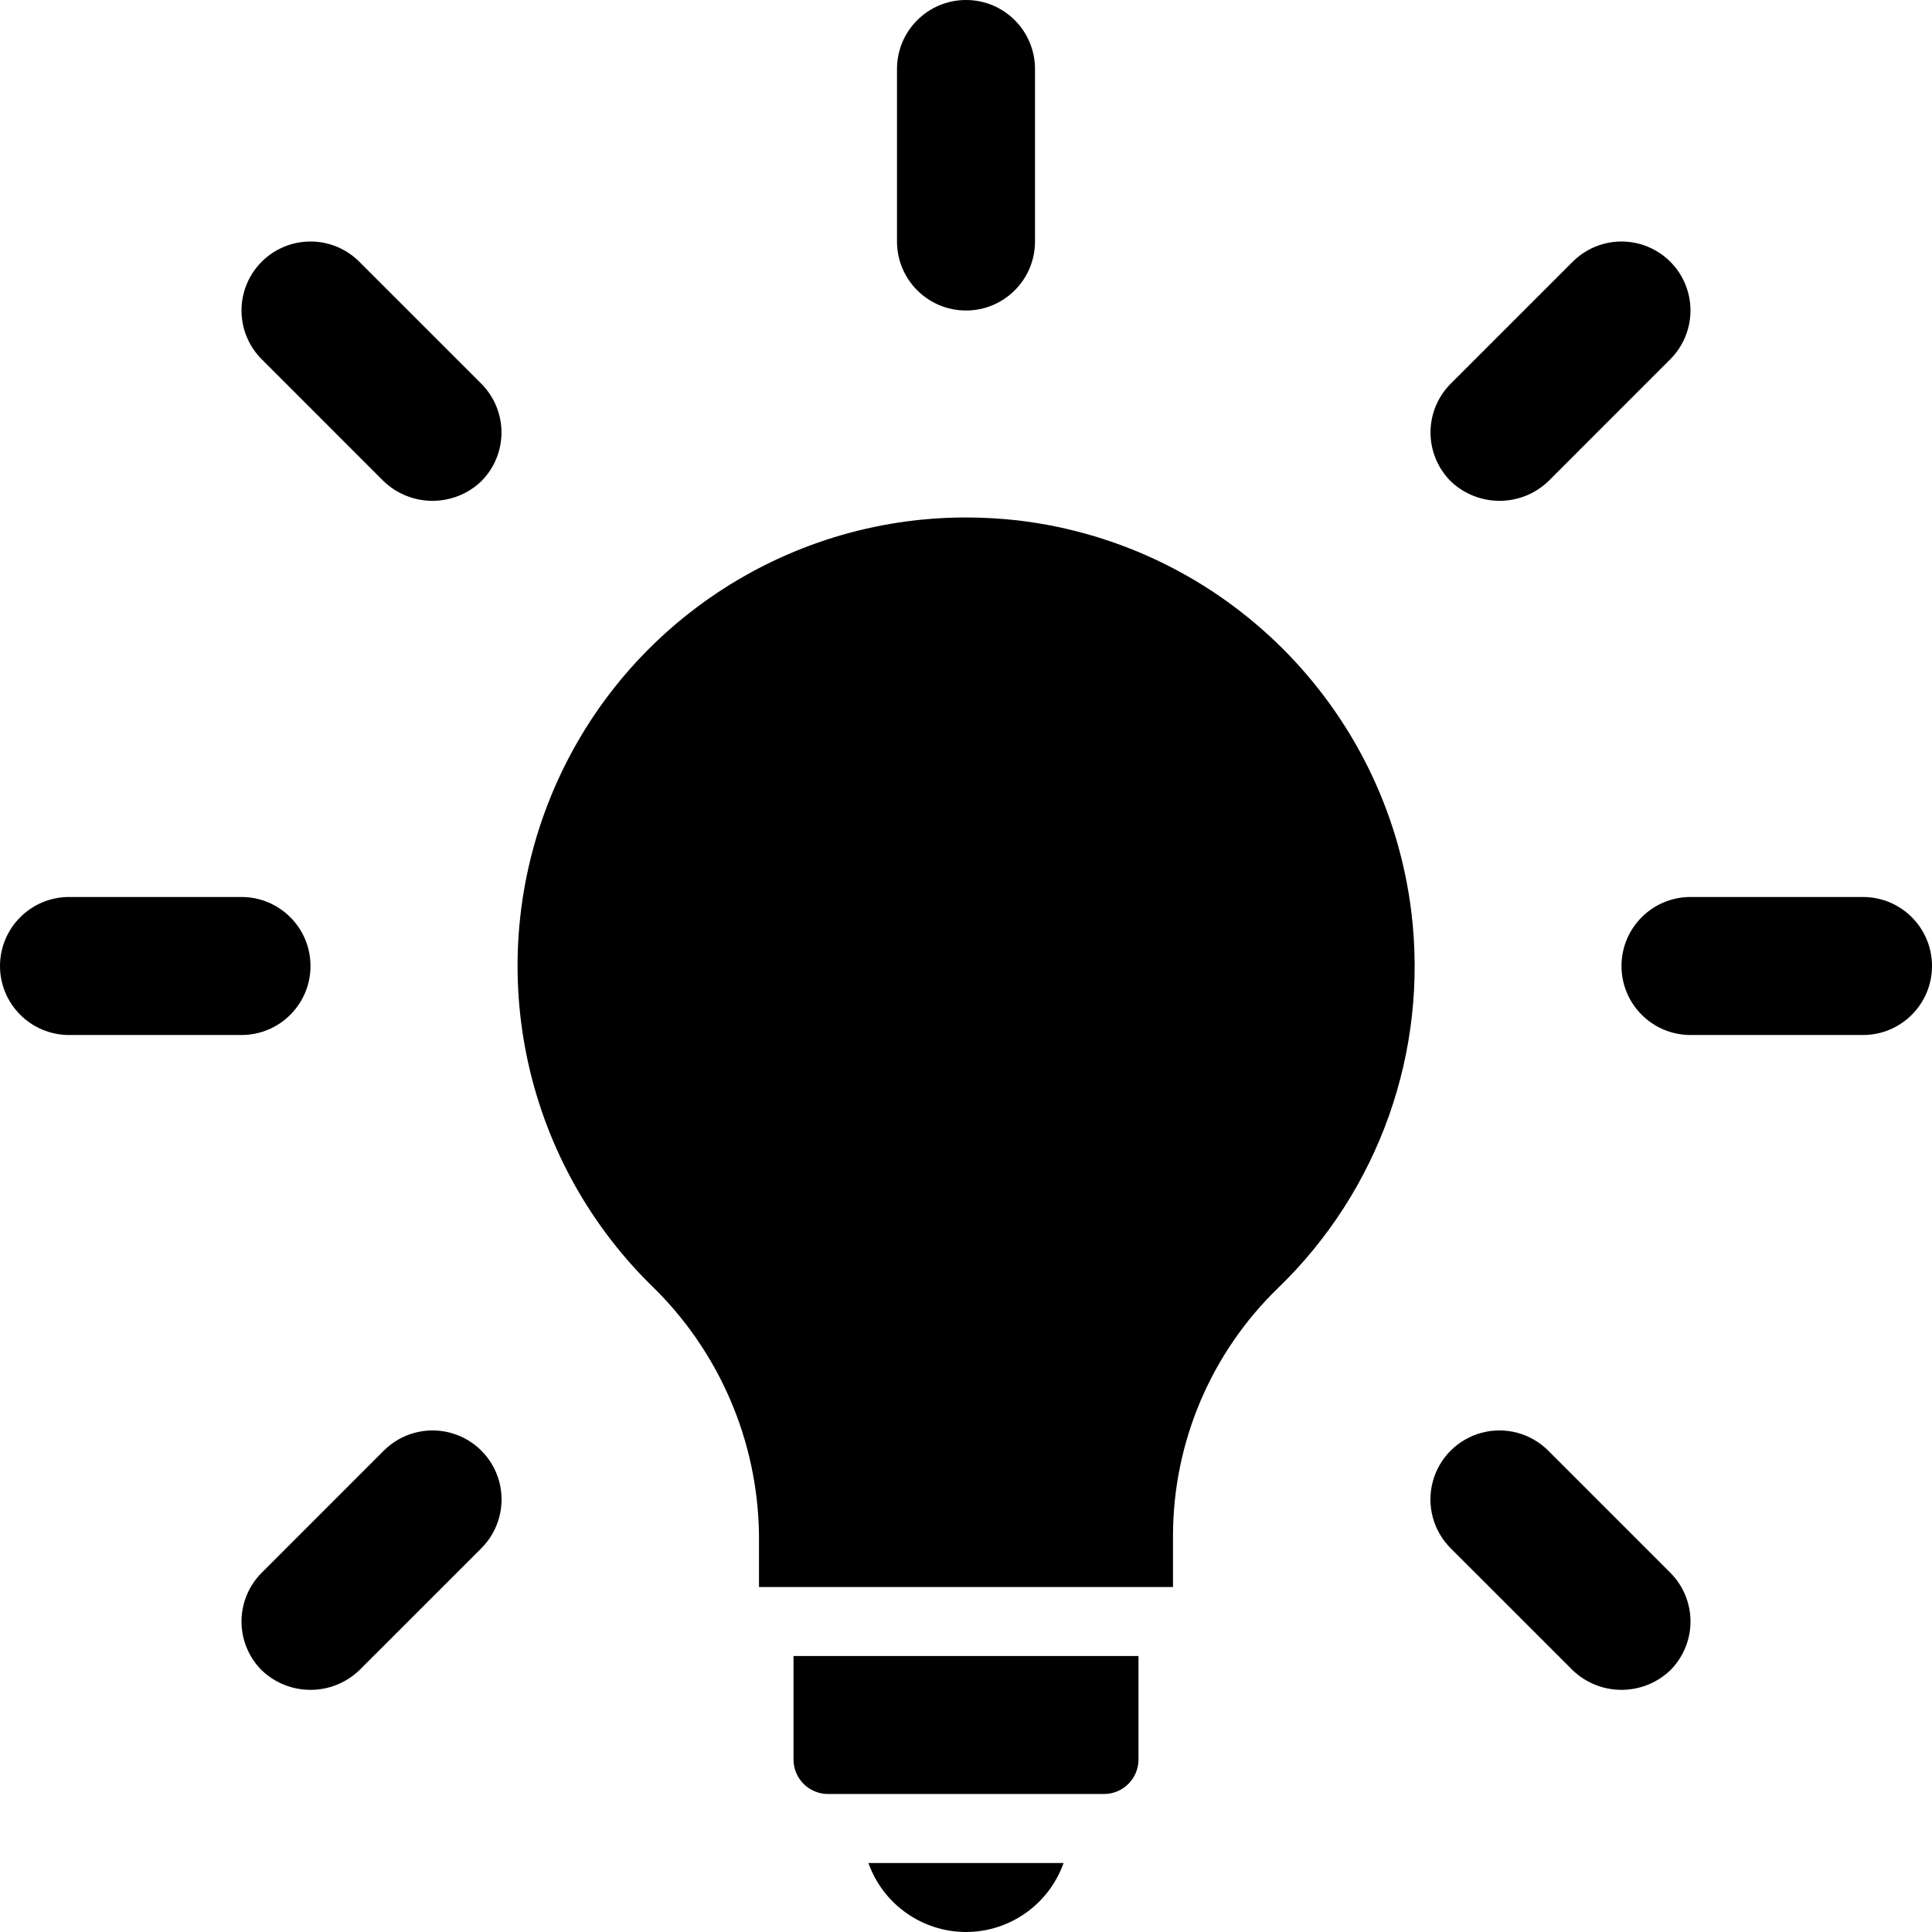
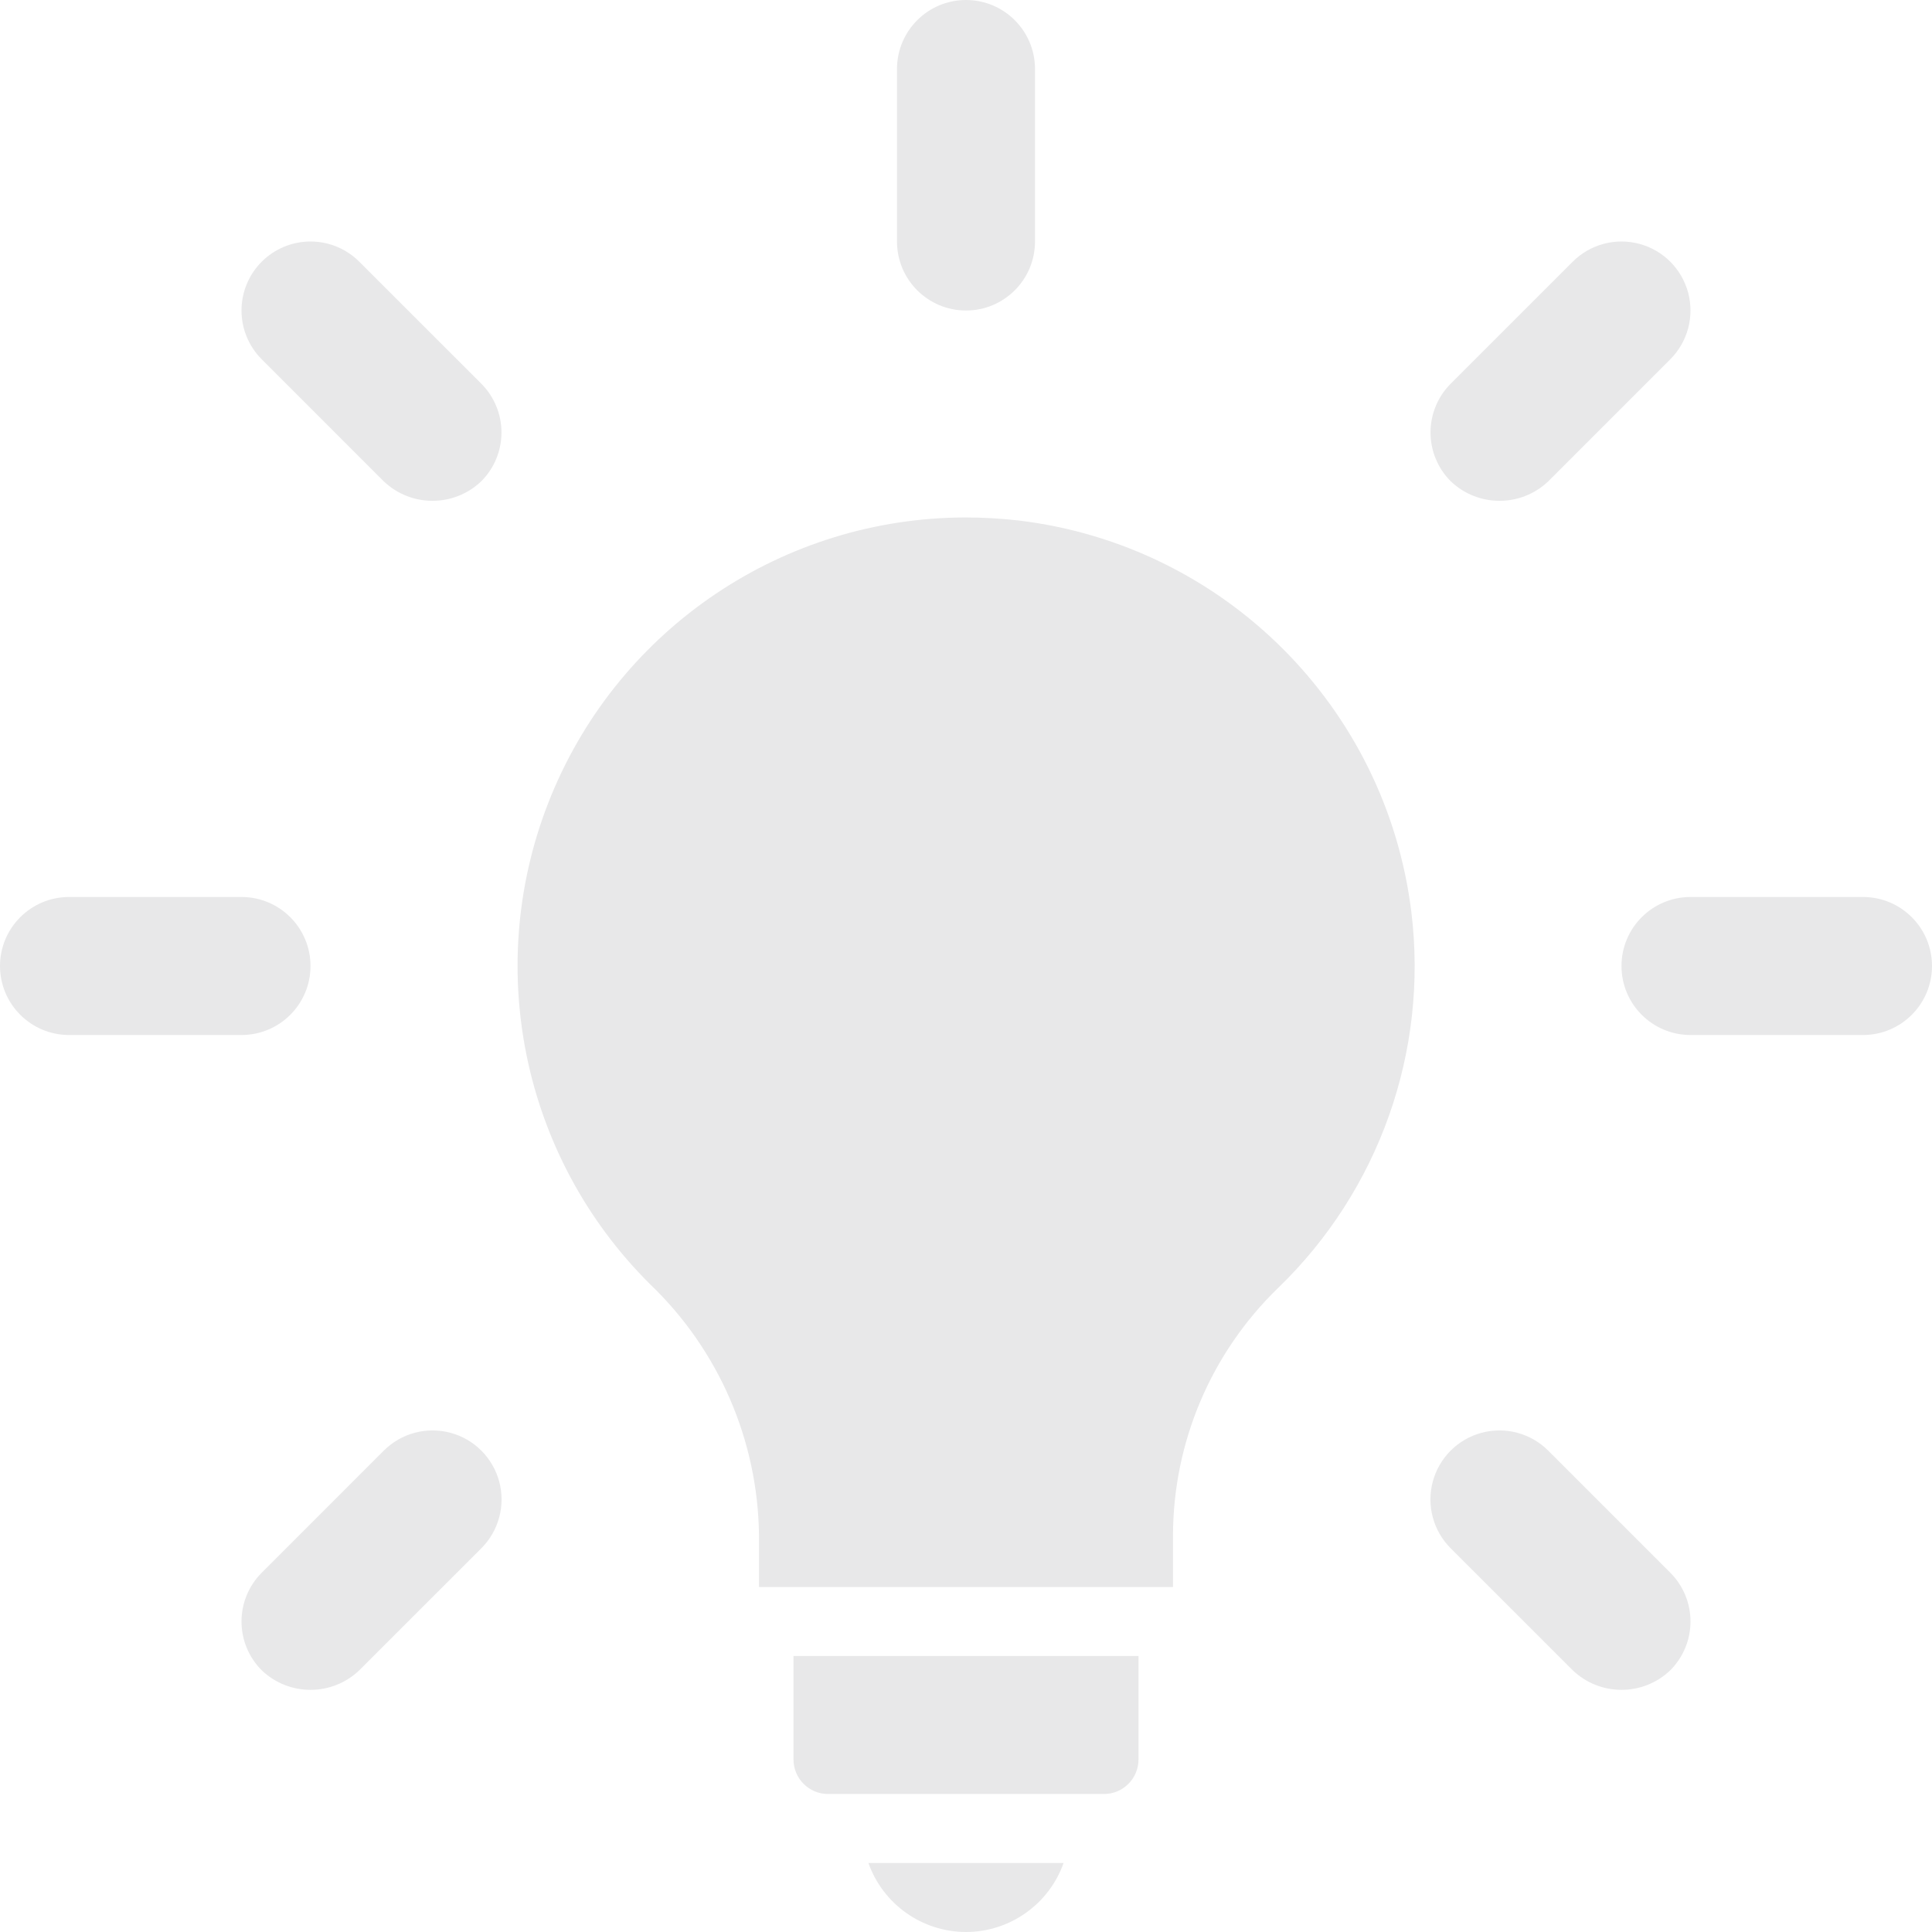
- <svg xmlns="http://www.w3.org/2000/svg" version="1.1" id="Capa_1" x="0px" y="0px" viewBox="0 0 512 512" style="enable-background:new 0 0 512 512;" xml:space="preserve">
+ <svg xmlns="http://www.w3.org/2000/svg" version="1.1" id="Capa_1" x="0px" y="0px" viewBox="0 0 512 512" style="enable-background:new 0 0 512 512;" xml:space="preserve" fill="#E8E8E9">
  <g>
    <g>
      <g>
        <path d="M374.031,241.75c-6.671-54.43-49.629-97.28-104.076-103.813c-4.688-0.535-9.402-0.803-14.121-0.804     c-48.118,0.074-91.444,29.154-109.742,73.657c-18.298,44.503-7.957,95.649,26.193,129.548c18.16,17.391,28.56,41.357,28.857,66.5     v13.733h109.714v-13.804c0.083-24.667,10.118-48.256,27.831-65.424c26.754-25.813,39.84-62.686,35.343-99.589V241.75z" />
        <path d="M256,512c11.62-0.013,21.975-7.335,25.862-18.286h-51.723C234.025,504.665,244.38,511.987,256,512z" />
        <path d="M210.286,466.286c0.007,5.047,4.096,9.136,9.143,9.143h73.143c5.047-0.007,9.136-4.096,9.143-9.143v-27.429h-91.429     V466.286z" />
        <path d="M256,82.286c10.099,0,18.286-8.187,18.286-18.286V18.286C274.286,8.187,266.099,0,256,0s-18.286,8.187-18.286,18.286V64     C237.714,74.099,245.901,82.286,256,82.286z" />
        <path d="M101.679,127.54c7.236,6.911,18.626,6.911,25.862,0c3.43-3.429,5.357-8.081,5.357-12.931     c0-4.85-1.927-9.502-5.357-12.931L95.214,69.357C91.786,65.927,87.135,64,82.286,64s-9.5,1.927-12.929,5.357     C65.927,72.785,64,77.436,64,82.286s1.927,9.5,5.357,12.929L101.679,127.54z" />
        <path d="M82.286,256c0-10.099-8.187-18.286-18.286-18.286H18.286C8.191,237.724,0.01,245.905,0,256     c0.01,10.095,8.191,18.276,18.286,18.286H64C74.099,274.286,82.286,266.099,82.286,256z" />
        <path d="M119.356,379.699c-6.32-1.689-13.06,0.126-17.677,4.761l-32.321,32.326c-3.43,3.428-5.357,8.079-5.357,12.929     s1.927,9.5,5.357,12.929c7.234,6.911,18.623,6.911,25.857,0l32.326-32.321c4.634-4.617,6.45-11.357,4.761-17.677     S125.676,381.388,119.356,379.699z" />
        <path d="M410.321,384.46c-4.617-4.634-11.357-6.45-17.677-4.761s-11.256,6.625-12.945,12.945s0.126,13.06,4.761,17.677     l32.326,32.321c7.234,6.911,18.623,6.911,25.857,0c3.43-3.428,5.357-8.079,5.357-12.929s-1.927-9.5-5.357-12.929L410.321,384.46z     " />
        <path d="M493.714,237.714H448c-10.099,0-18.286,8.187-18.286,18.286s8.187,18.286,18.286,18.286h45.714     c10.099,0,18.286-8.187,18.286-18.286S503.813,237.714,493.714,237.714z" />
        <path d="M410.321,127.54l32.321-32.326c4.619-4.619,6.423-11.351,4.732-17.661c-1.691-6.31-6.619-11.238-12.929-12.929     c-6.31-1.691-13.042,0.113-17.661,4.732l-32.326,32.321c-3.43,3.429-5.357,8.081-5.357,12.931c0,4.85,1.927,9.502,5.357,12.931     C391.695,134.451,403.086,134.451,410.321,127.54z" />
      </g>
    </g>
  </g>
  <g>
</g>
  <g>
</g>
  <g>
</g>
  <g>
</g>
  <g>
</g>
  <g>
</g>
  <g>
</g>
  <g>
</g>
  <g>
</g>
  <g>
</g>
  <g>
</g>
  <g>
</g>
  <g>
</g>
  <g>
</g>
  <g>
</g>
</svg>
